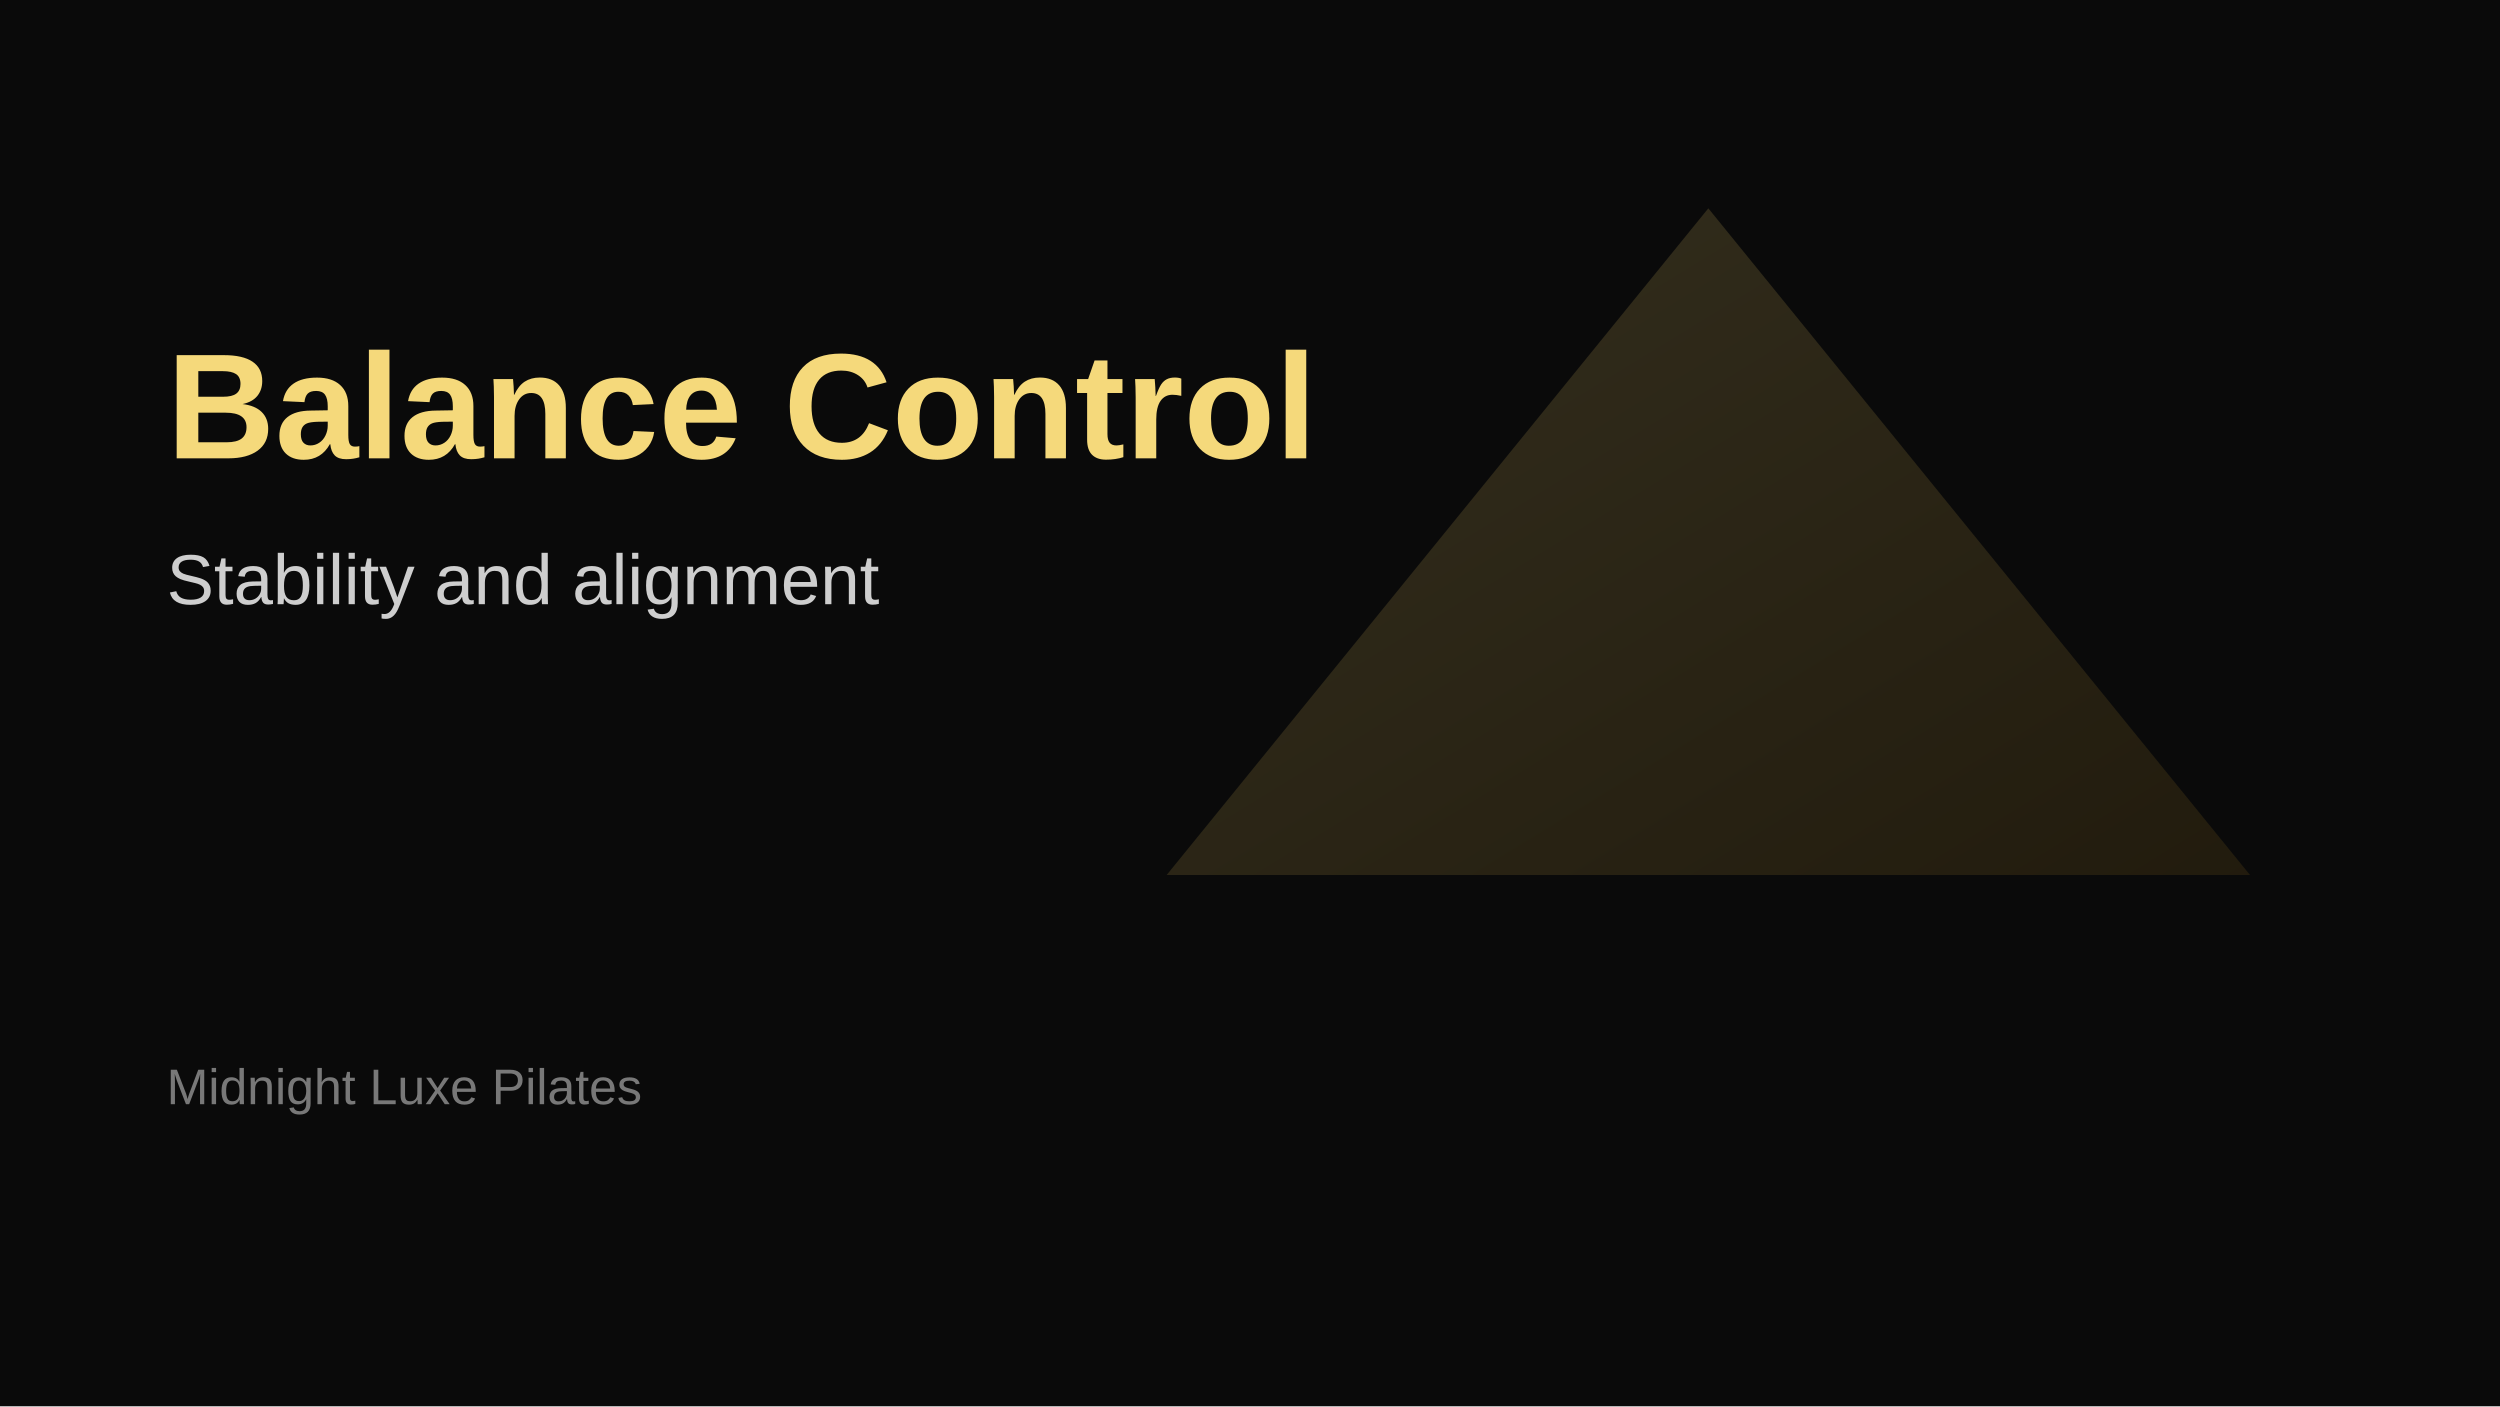
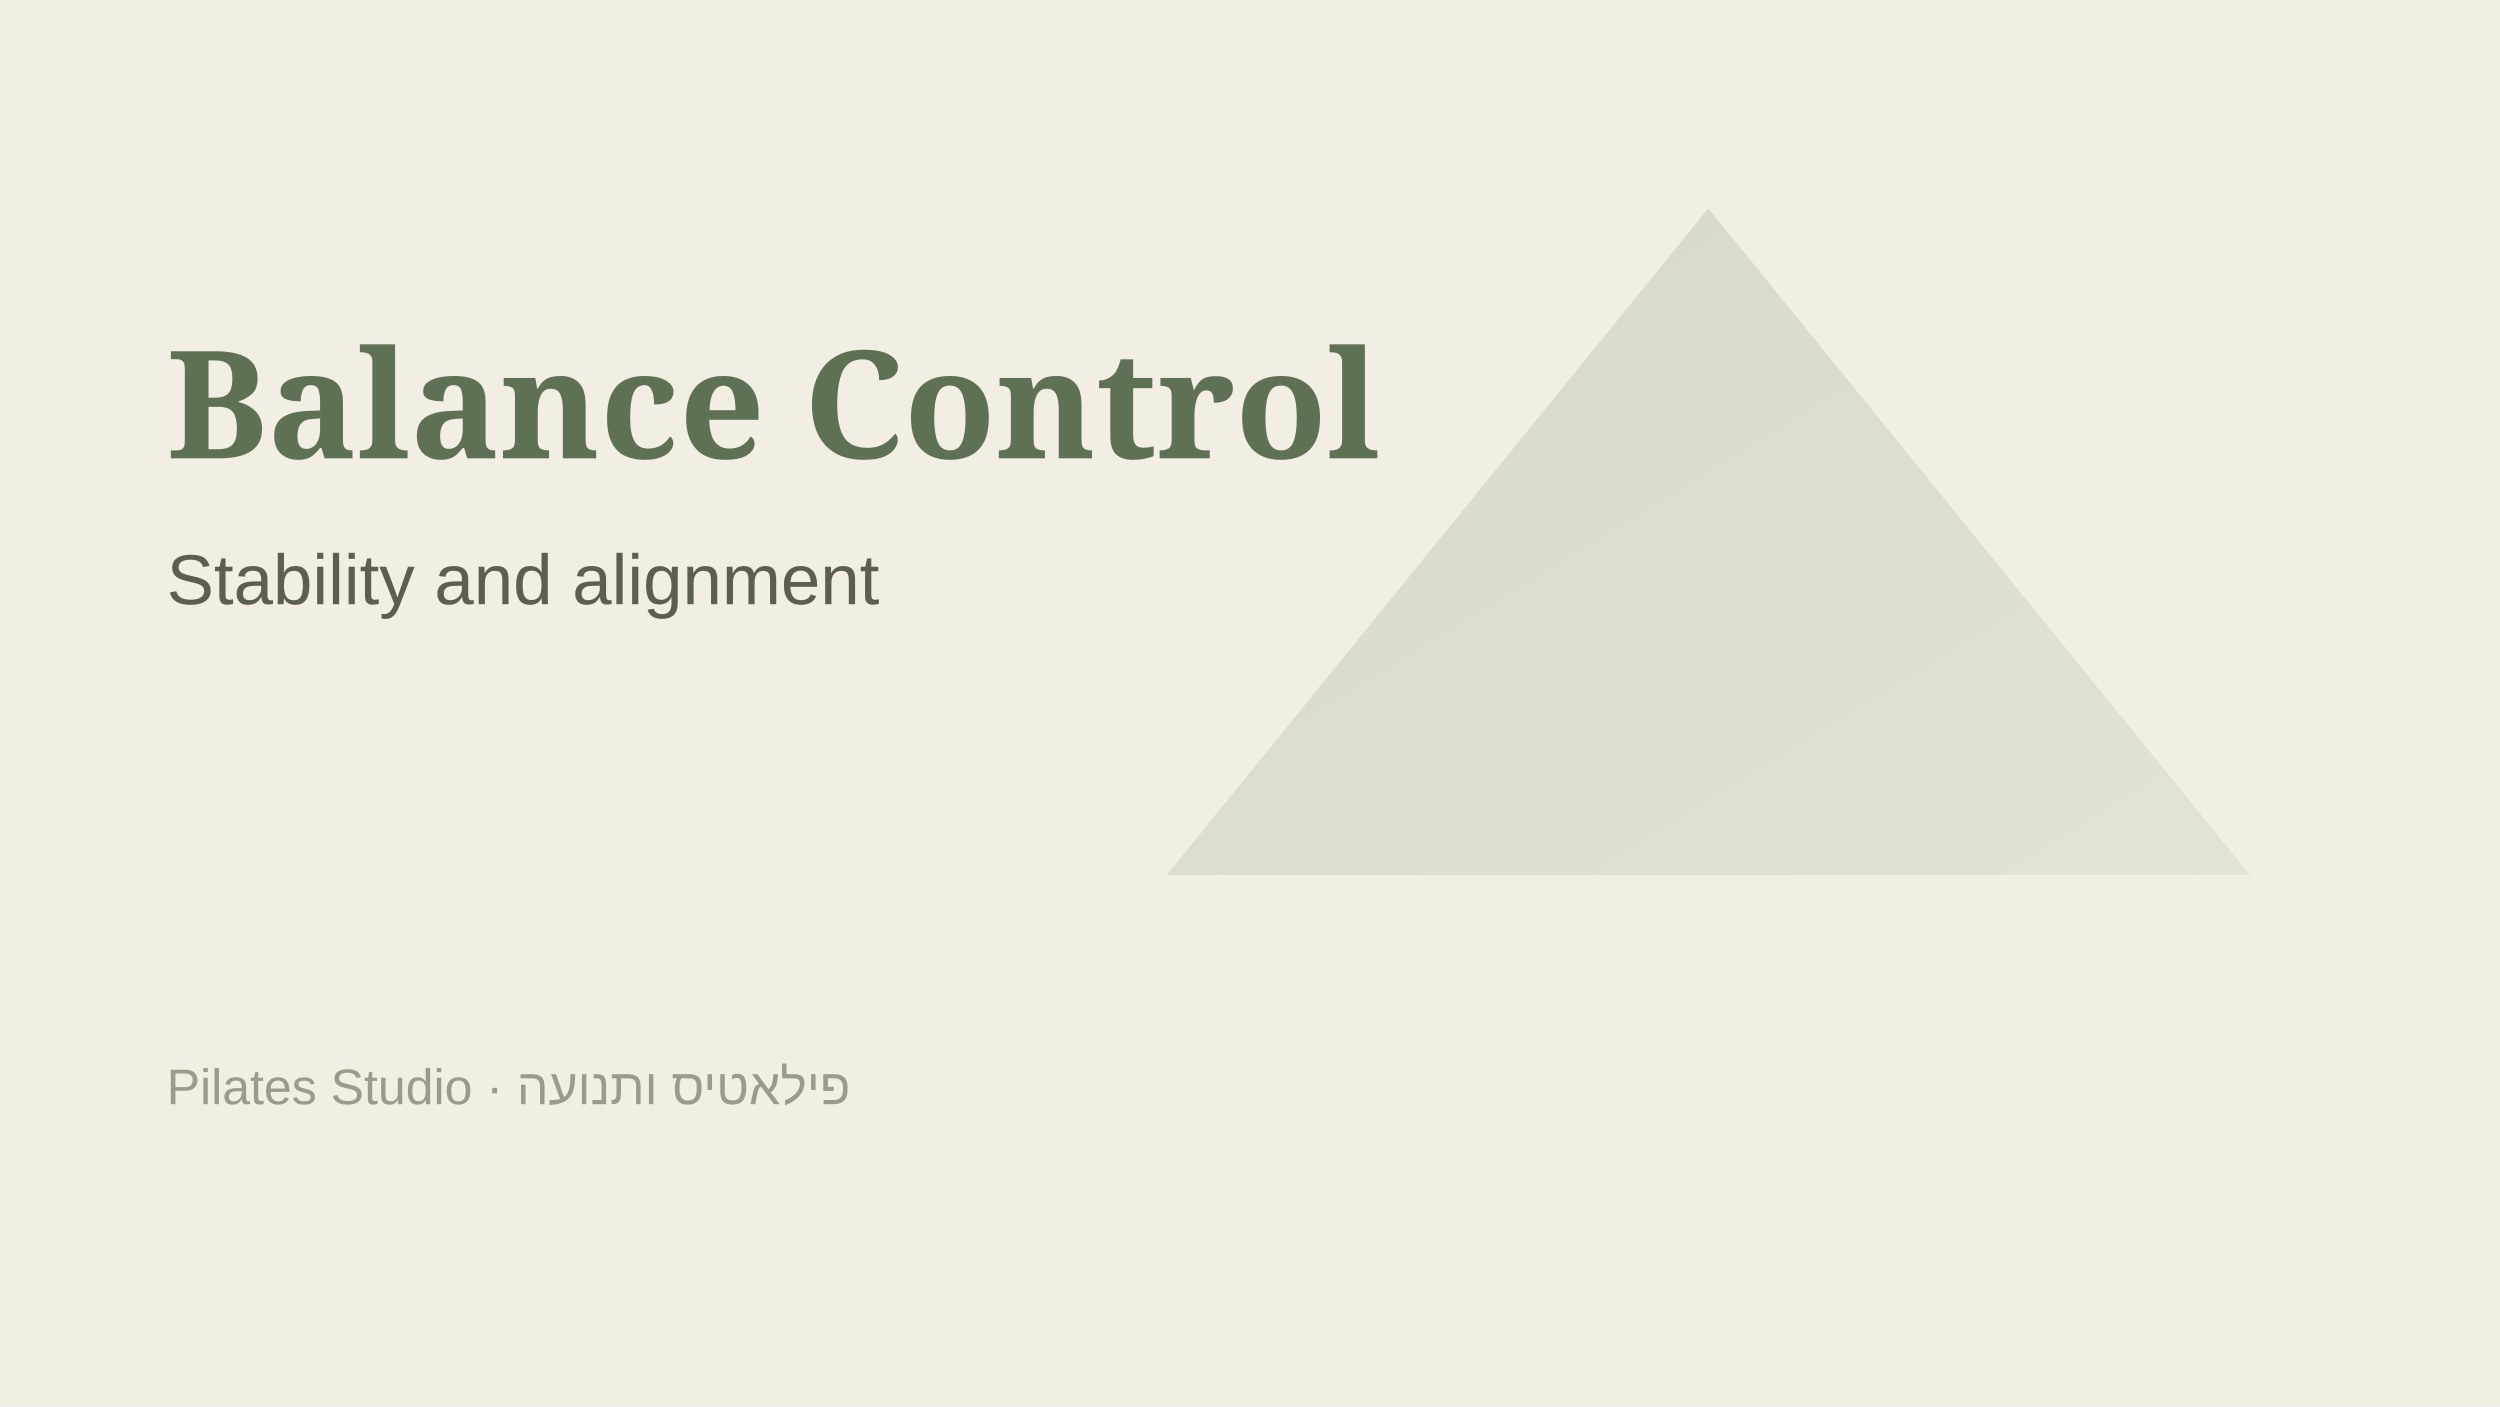
<svg xmlns="http://www.w3.org/2000/svg" viewBox="0 0 1200 675">
-   <rect width="1200" height="675" fill="#0a0a0a" />
+   <rect width="1200" height="675" fill="#f2eee3" />
  <defs>
    <linearGradient id="g" x1="0" y1="0" x2="1" y2="1">
-       <stop offset="0%" stop-color="#f5d97b" />
-       <stop offset="100%" stop-color="#8e6b1e" />
+       <stop offset="0%" stop-color="#5f7154" />
+       <stop offset="100%" stop-color="#9ab189" />
    </linearGradient>
  </defs>
  <polygon points="820,100 1080,420 560,420" fill="url(#g)" opacity="0.18" />
-   <text x="80" y="220" fill="#f5d97b" font-size="72" font-family="Arial" font-weight="700">Balance Control</text>
-   <text x="80" y="290" fill="#ffffff" opacity="0.8" font-size="34" font-family="Arial">Stability and alignment</text>
-   <text x="80" y="530" fill="#ffffff" opacity="0.45" font-size="24" font-family="Arial">Midnight Luxe Pilates</text>
+   <text x="80" y="220" fill="#5f7154" font-size="72" font-family="Georgia, serif" font-weight="700">Balance Control</text>
+   <text x="80" y="290" fill="#4a4f41" opacity="0.9" font-size="34" font-family="Arial">Stability and alignment</text>
+   <text x="80" y="530" fill="#8a8d7c" opacity="0.85" font-size="24" font-family="Arial">Pilates Studio · פילאטיס ותנועה</text>
</svg>
